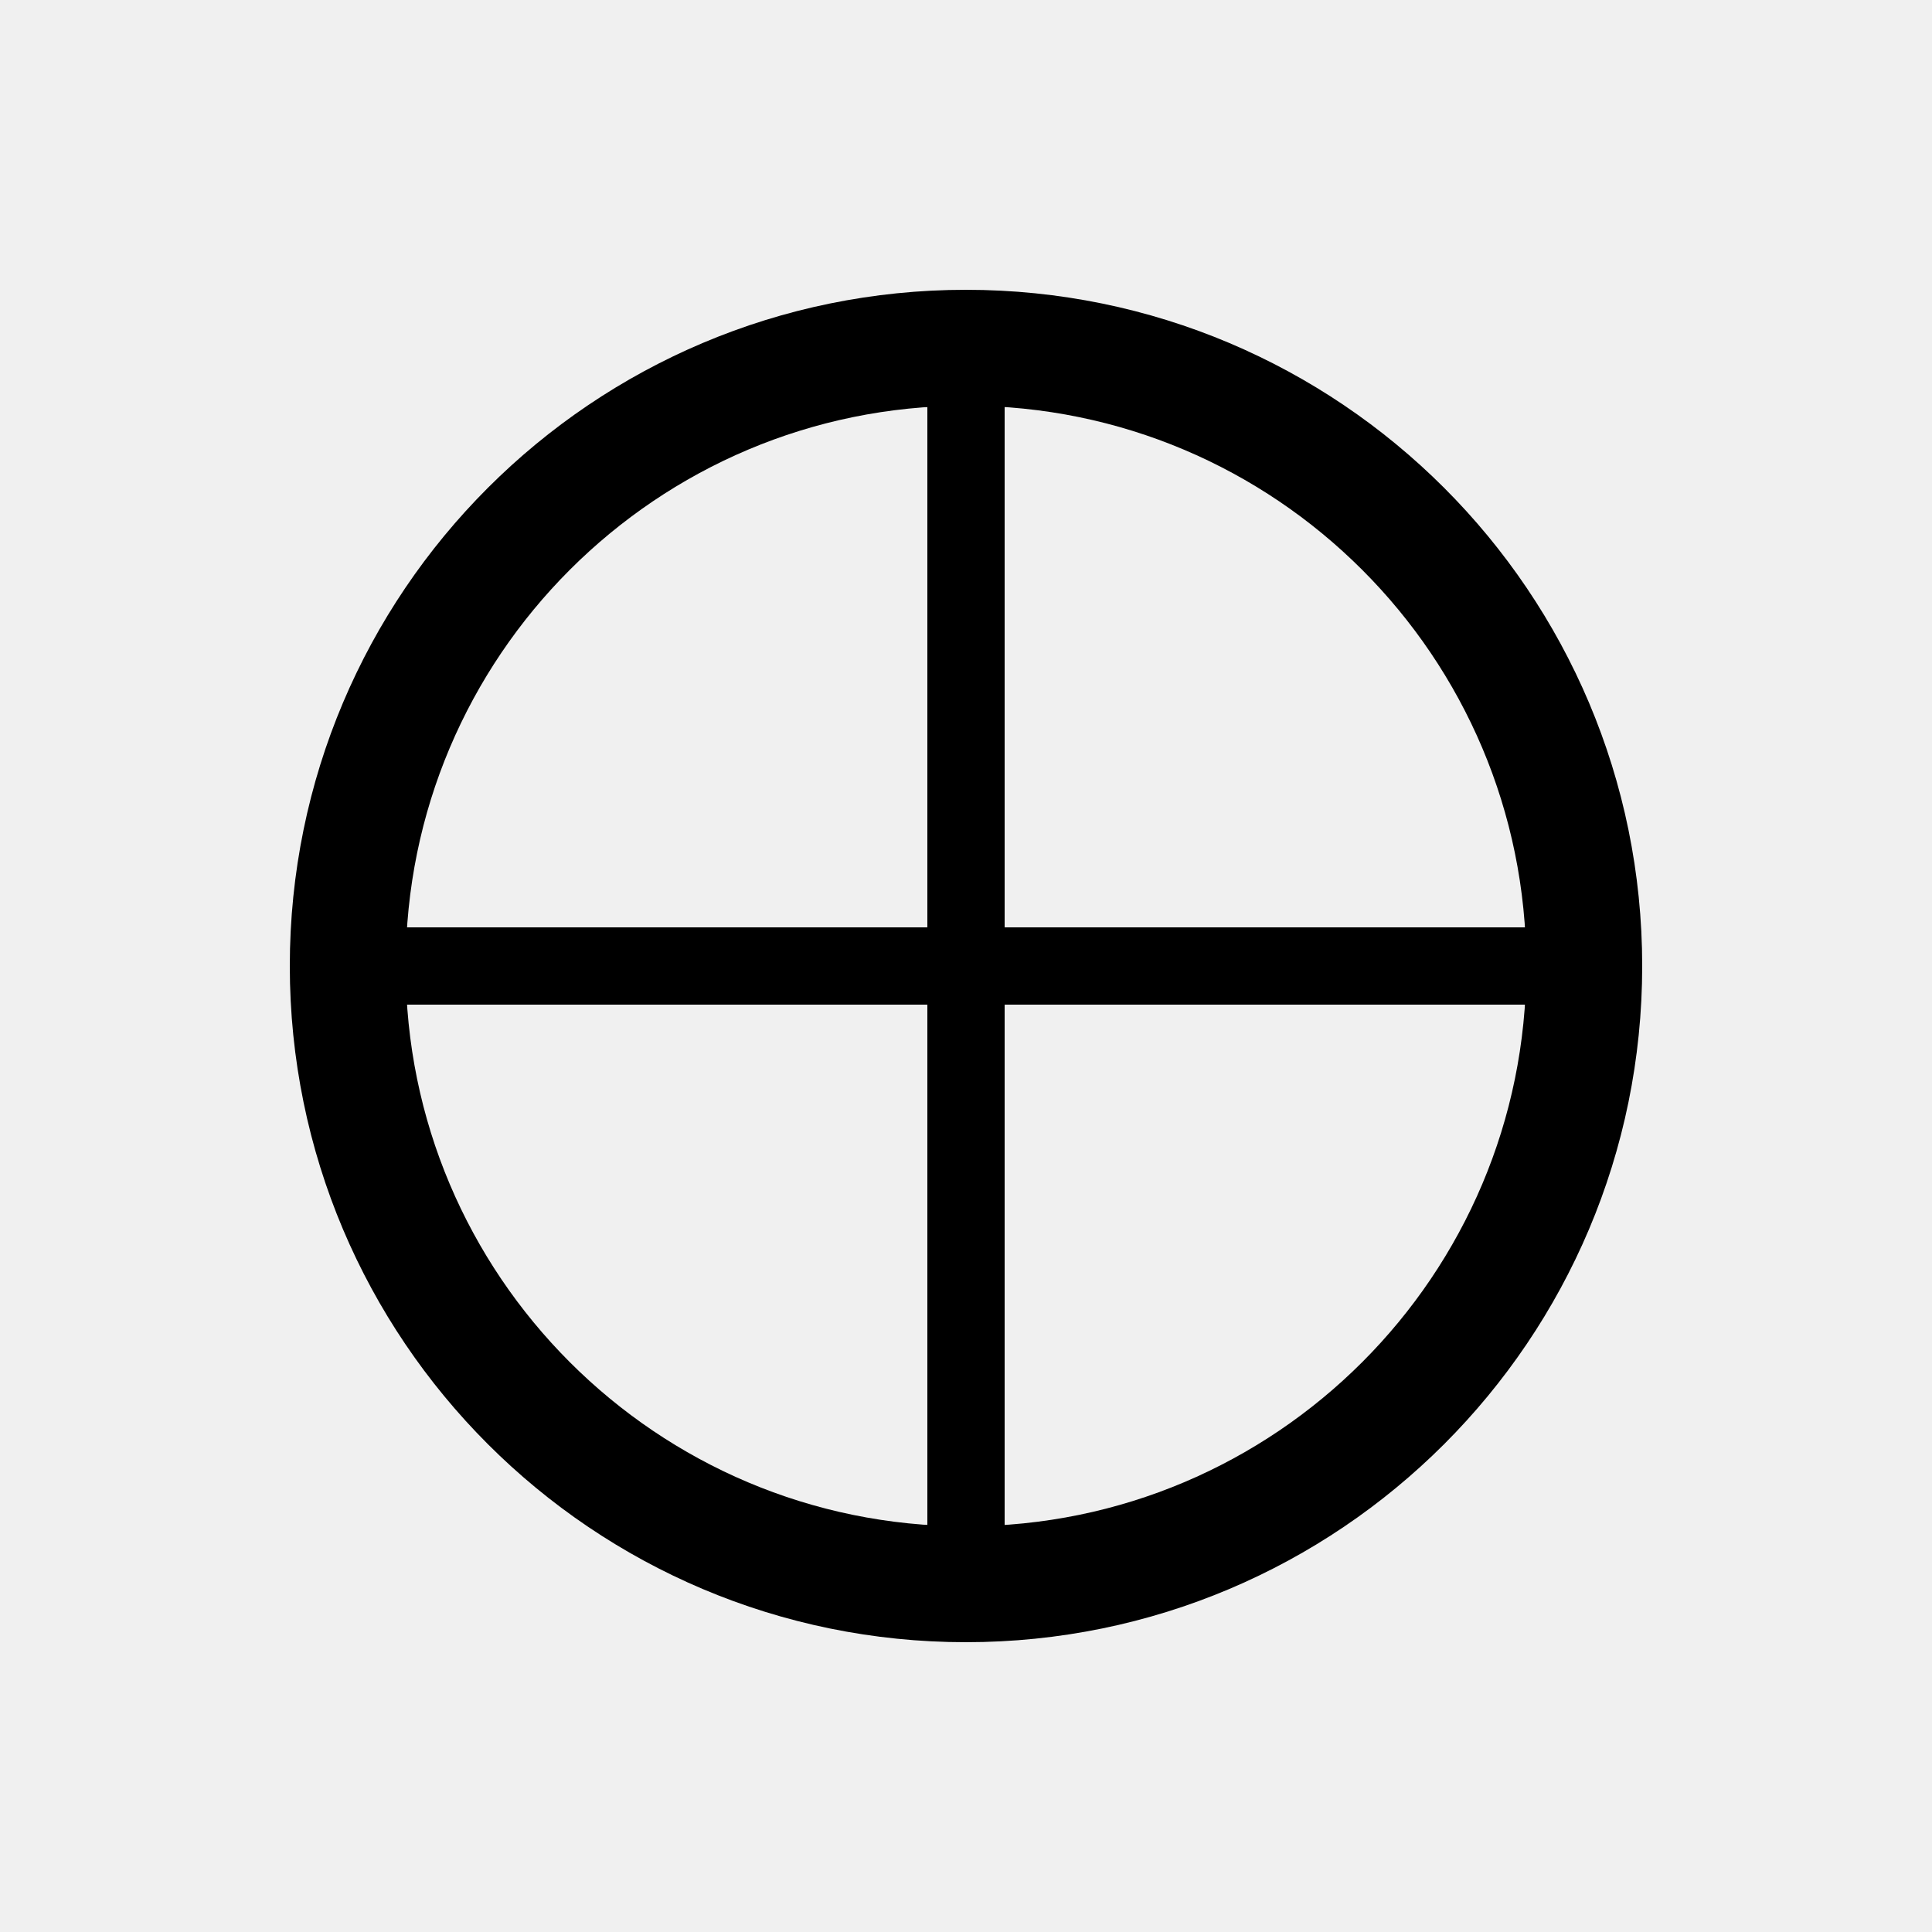
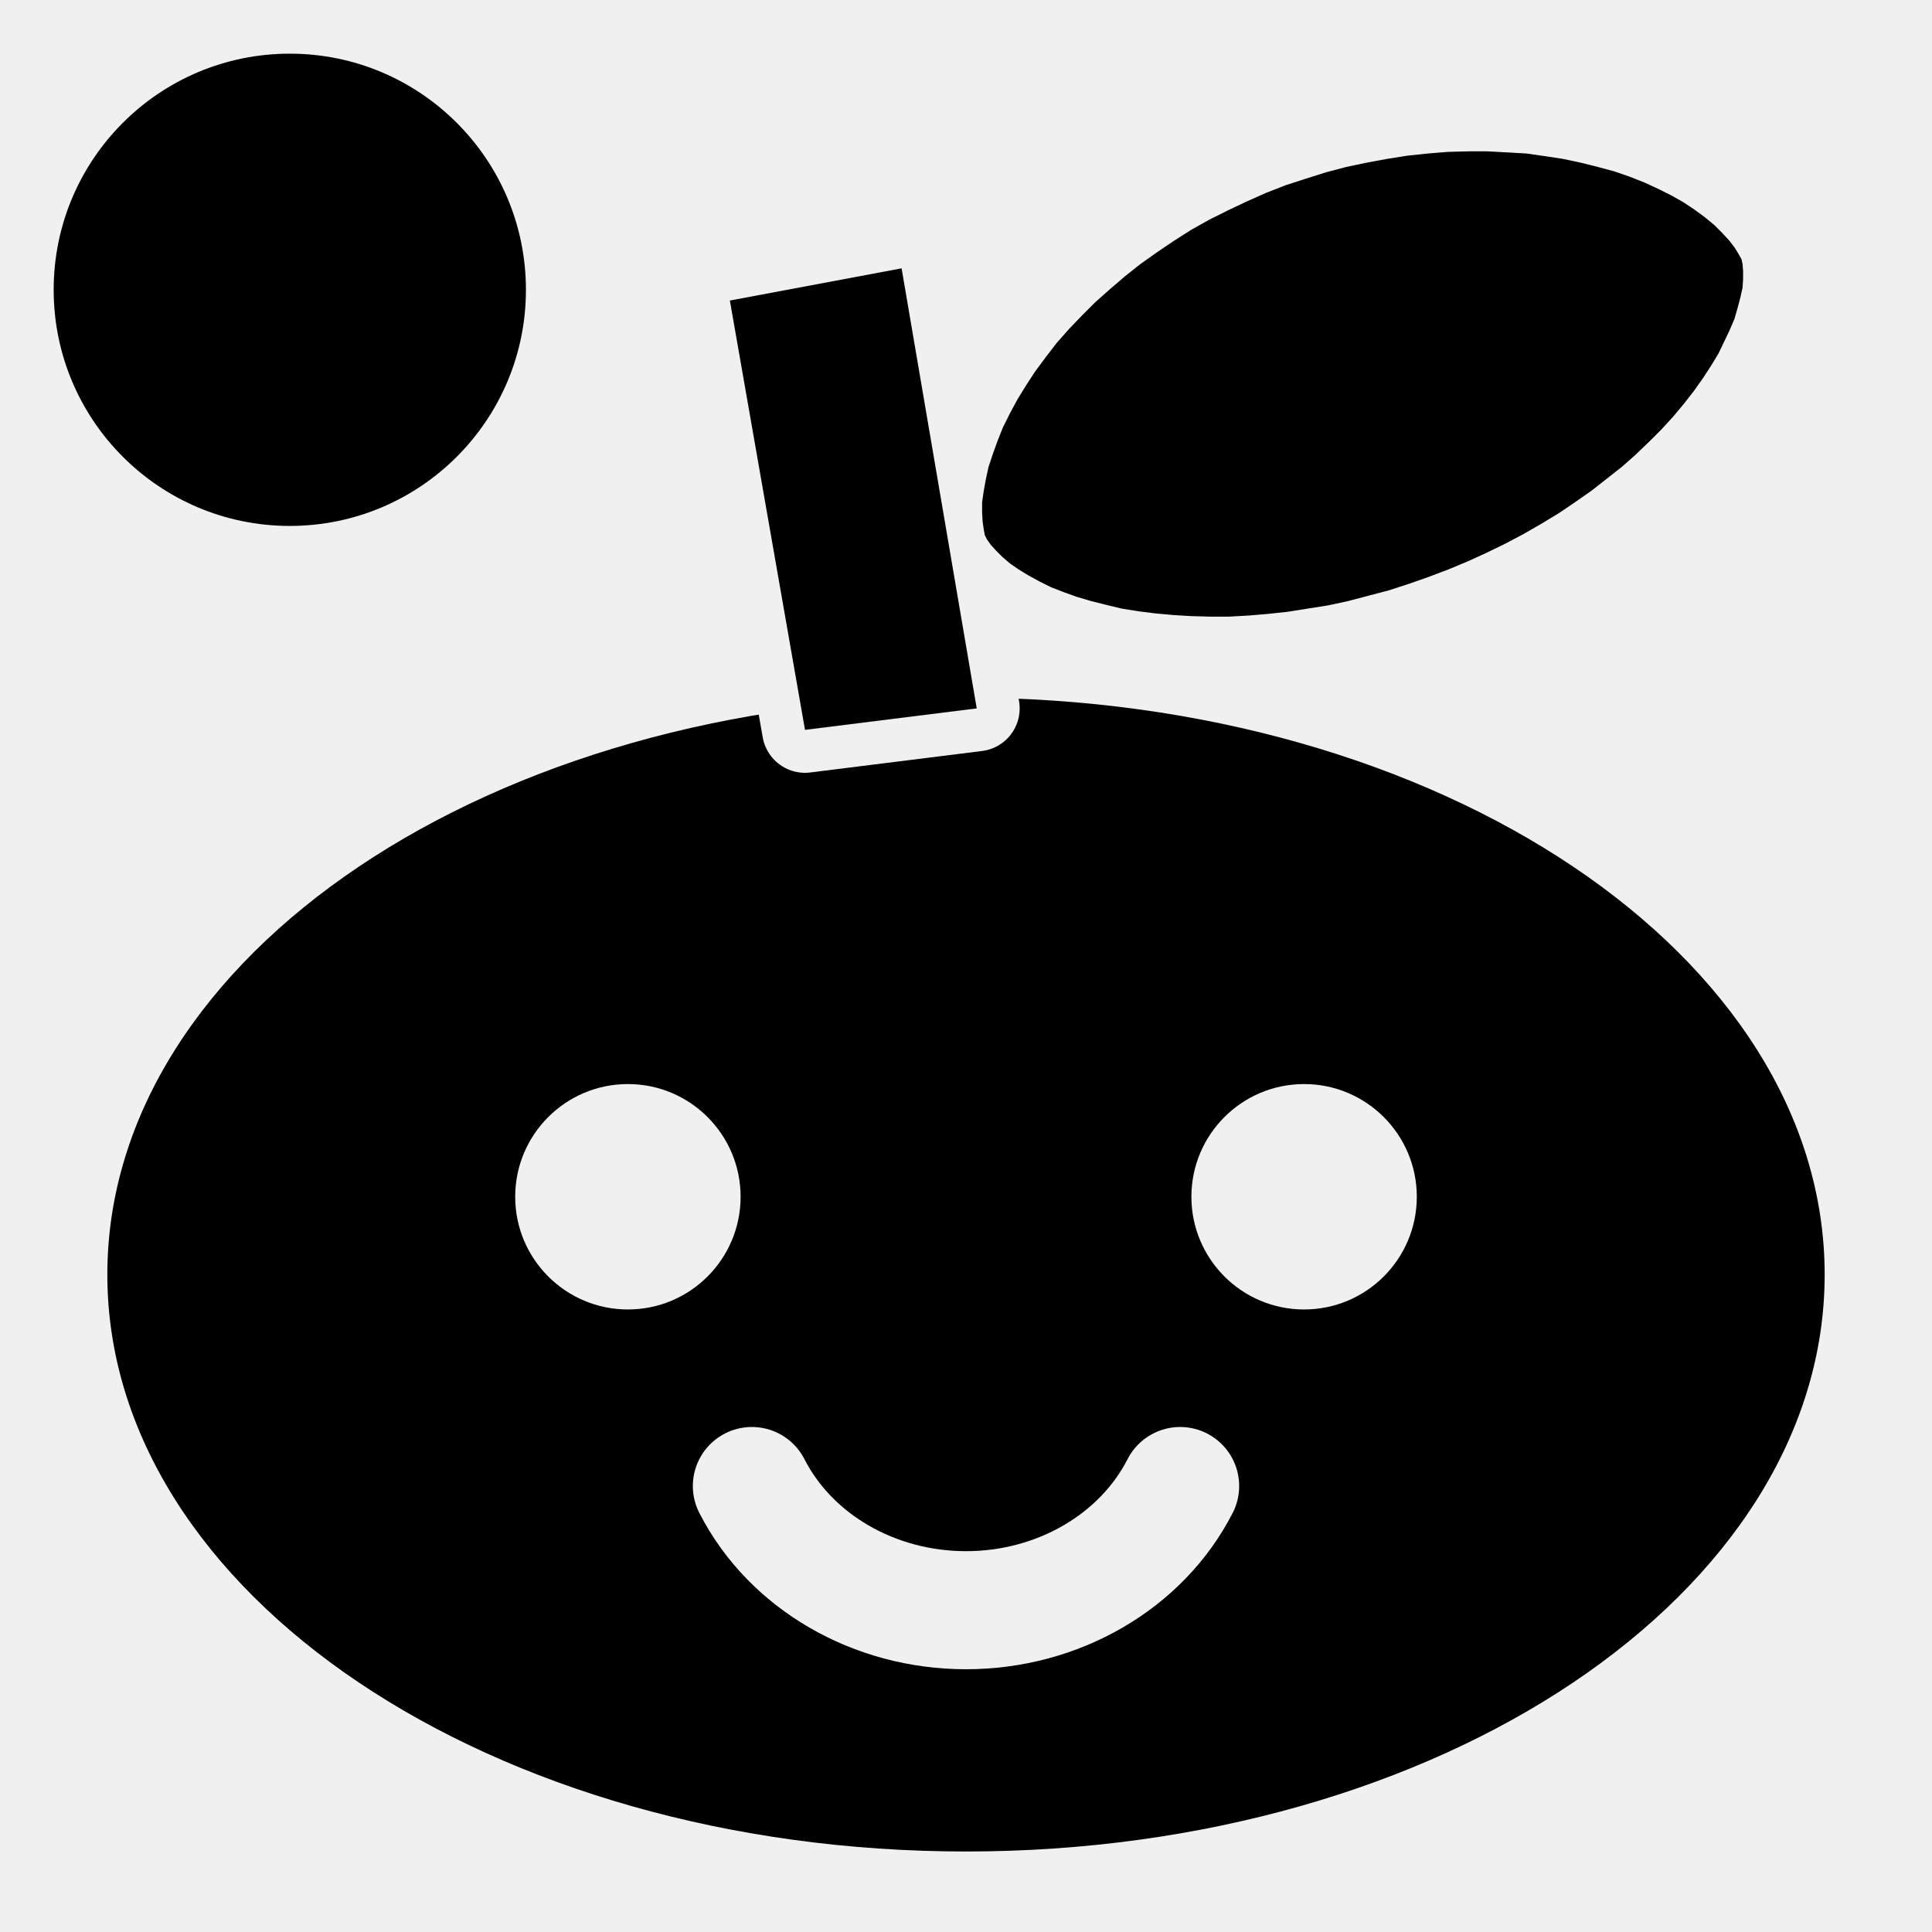
- <svg xmlns="http://www.w3.org/2000/svg" viewBox="0 0 36.0 36.0" width="36.0" height="36.0">
-   <circle cx="18.0" cy="18.0" r="11.52" fill="none" stroke="currentColor" stroke-width="2.16" />
-   <path d="M7.2 18.0H28.8M18.0 7.2V28.8" stroke="currentColor" stroke-width="1.44" fill="none" />
+ <svg xmlns="http://www.w3.org/2000/svg" width="18" height="18" viewBox="0 0 36 36">
+   <defs>
+     <mask id="g" maskUnits="userSpaceOnUse" x="0" y="0" width="36" height="36">
+       <ellipse cx="18" cy="23.75" rx="16" ry="10.75" fill="#fff" />
+       <circle cx="11.7" cy="22.3" r="2.1" fill="#000" />
+       <circle cx="24.3" cy="22.3" r="2.1" fill="#000" />
+       <path d="M 21.99 27.69 A 4.4 4.0 0 0 1 14.01 27.69" fill="none" stroke="#000" stroke-width="2.2" stroke-linecap="round" />
+       <path d="M 15 13.6 L 13.6 5.6 L 16.8 5 L 18.2 13.2 Z" fill="#000" stroke="#000" stroke-width="1.6" stroke-linejoin="round" />
+       <path d="M 18.35 9.97 L 18.33 9.86 L 18.31 9.72 L 18.30 9.55 L 18.30 9.36 L 18.33 9.15 L 18.37 8.93 L 18.42 8.70 L 18.50 8.46 L 18.59 8.21 L 18.69 7.96 L 18.82 7.70 L 18.96 7.44 L 19.12 7.18 L 19.29 6.92 L 19.49 6.65 L 19.69 6.39 L 19.92 6.13 L 20.16 5.88 L 20.41 5.63 L 20.68 5.39 L 20.96 5.15 L 21.25 4.92 L 21.56 4.70 L 21.87 4.49 L 22.20 4.28 L 22.54 4.09 L 22.88 3.92 L 23.24 3.75 L 23.60 3.59 L 23.96 3.45 L 24.33 3.33 L 24.71 3.21 L 25.09 3.11 L 25.47 3.03 L 25.85 2.96 L 26.23 2.90 L 26.61 2.86 L 26.98 2.83 L 27.36 2.82 L 27.72 2.82 L 28.09 2.84 L 28.44 2.86 L 28.79 2.91 L 29.12 2.96 L 29.45 3.03 L 29.77 3.11 L 30.07 3.19 L 30.36 3.29 L 30.64 3.40 L 30.90 3.52 L 31.14 3.64 L 31.37 3.77 L 31.58 3.91 L 31.77 4.05 L 31.94 4.19 L 32.09 4.34 L 32.22 4.48 L 32.32 4.61 L 32.40 4.74 L 32.45 4.83 L 32.45 4.83 L 32.47 4.92 L 32.48 5.05 L 32.48 5.20 L 32.47 5.36 L 32.43 5.54 L 32.38 5.73 L 32.32 5.94 L 32.23 6.15 L 32.13 6.36 L 32.02 6.59 L 31.88 6.82 L 31.73 7.05 L 31.56 7.29 L 31.38 7.52 L 31.18 7.76 L 30.96 8.00 L 30.73 8.23 L 30.48 8.47 L 30.22 8.70 L 29.94 8.92 L 29.66 9.14 L 29.36 9.35 L 29.05 9.56 L 28.72 9.76 L 28.39 9.95 L 28.05 10.13 L 27.70 10.30 L 27.35 10.46 L 26.99 10.61 L 26.62 10.75 L 26.25 10.88 L 25.88 11.00 L 25.50 11.10 L 25.12 11.20 L 24.75 11.28 L 24.37 11.34 L 23.99 11.40 L 23.62 11.44 L 23.26 11.47 L 22.90 11.49 L 22.54 11.49 L 22.19 11.48 L 21.86 11.46 L 21.53 11.43 L 21.21 11.39 L 20.90 11.34 L 20.61 11.27 L 20.33 11.20 L 20.06 11.12 L 19.81 11.03 L 19.58 10.94 L 19.36 10.83 L 19.16 10.72 L 18.98 10.61 L 18.82 10.50 L 18.68 10.38 L 18.56 10.26 L 18.46 10.15 L 18.39 10.05 L 18.35 9.97 Z" fill="#000" stroke="#000" stroke-width="1.6" stroke-linejoin="round" />
+       <path d="M 15 13.6 L 13.6 5.6 L 16.8 5 L 18.2 13.2 Z" fill="#fff" />
+       <path d="M 18.35 9.97 L 18.33 9.86 L 18.31 9.72 L 18.30 9.55 L 18.30 9.36 L 18.33 9.15 L 18.37 8.93 L 18.42 8.70 L 18.50 8.46 L 18.59 8.21 L 18.69 7.96 L 18.82 7.70 L 18.96 7.44 L 19.12 7.18 L 19.29 6.92 L 19.49 6.65 L 19.69 6.39 L 19.92 6.13 L 20.16 5.88 L 20.41 5.63 L 20.68 5.39 L 20.96 5.15 L 21.25 4.92 L 21.56 4.70 L 21.87 4.49 L 22.20 4.28 L 22.54 4.09 L 22.88 3.92 L 23.24 3.75 L 23.60 3.59 L 23.96 3.45 L 24.33 3.33 L 24.71 3.21 L 25.09 3.11 L 25.47 3.03 L 25.85 2.96 L 26.23 2.90 L 26.61 2.86 L 26.98 2.83 L 27.36 2.82 L 27.72 2.82 L 28.09 2.84 L 28.44 2.86 L 28.79 2.91 L 29.12 2.96 L 29.45 3.03 L 29.77 3.11 L 30.07 3.19 L 30.36 3.29 L 30.64 3.40 L 30.90 3.52 L 31.14 3.64 L 31.37 3.77 L 31.58 3.91 L 31.77 4.05 L 31.94 4.19 L 32.09 4.34 L 32.22 4.48 L 32.32 4.61 L 32.40 4.74 L 32.45 4.83 L 32.45 4.83 L 32.47 4.92 L 32.48 5.05 L 32.48 5.20 L 32.47 5.36 L 32.43 5.54 L 32.38 5.73 L 32.32 5.94 L 32.23 6.15 L 32.13 6.36 L 32.02 6.59 L 31.88 6.82 L 31.73 7.05 L 31.56 7.29 L 31.38 7.52 L 31.18 7.76 L 30.96 8.00 L 30.73 8.23 L 30.48 8.47 L 30.22 8.70 L 29.94 8.92 L 29.66 9.14 L 29.36 9.35 L 29.05 9.56 L 28.72 9.76 L 28.39 9.95 L 28.05 10.13 L 27.70 10.30 L 27.35 10.46 L 26.99 10.61 L 26.62 10.75 L 26.25 10.88 L 25.88 11.00 L 25.50 11.10 L 25.12 11.20 L 24.75 11.28 L 24.37 11.34 L 23.99 11.40 L 23.62 11.44 L 23.26 11.47 L 22.90 11.49 L 22.54 11.49 L 22.19 11.48 L 21.86 11.46 L 21.53 11.43 L 21.21 11.39 L 20.90 11.34 L 20.61 11.27 L 20.33 11.20 L 20.06 11.12 L 19.81 11.03 L 19.58 10.94 L 19.36 10.83 L 19.16 10.72 L 18.98 10.61 L 18.82 10.50 L 18.68 10.38 L 18.56 10.26 L 18.46 10.15 L 18.39 10.05 L 18.35 9.97 Z" fill="#fff" />
+       <circle cx="5.4" cy="5.4" r="6.2" fill="#000" />
+     </mask>
+   </defs>
+   <rect width="36" height="36" fill="#000" mask="url(#g)" />
+   <circle cx="5.4" cy="5.4" r="4.4" fill="#000" />
</svg>
